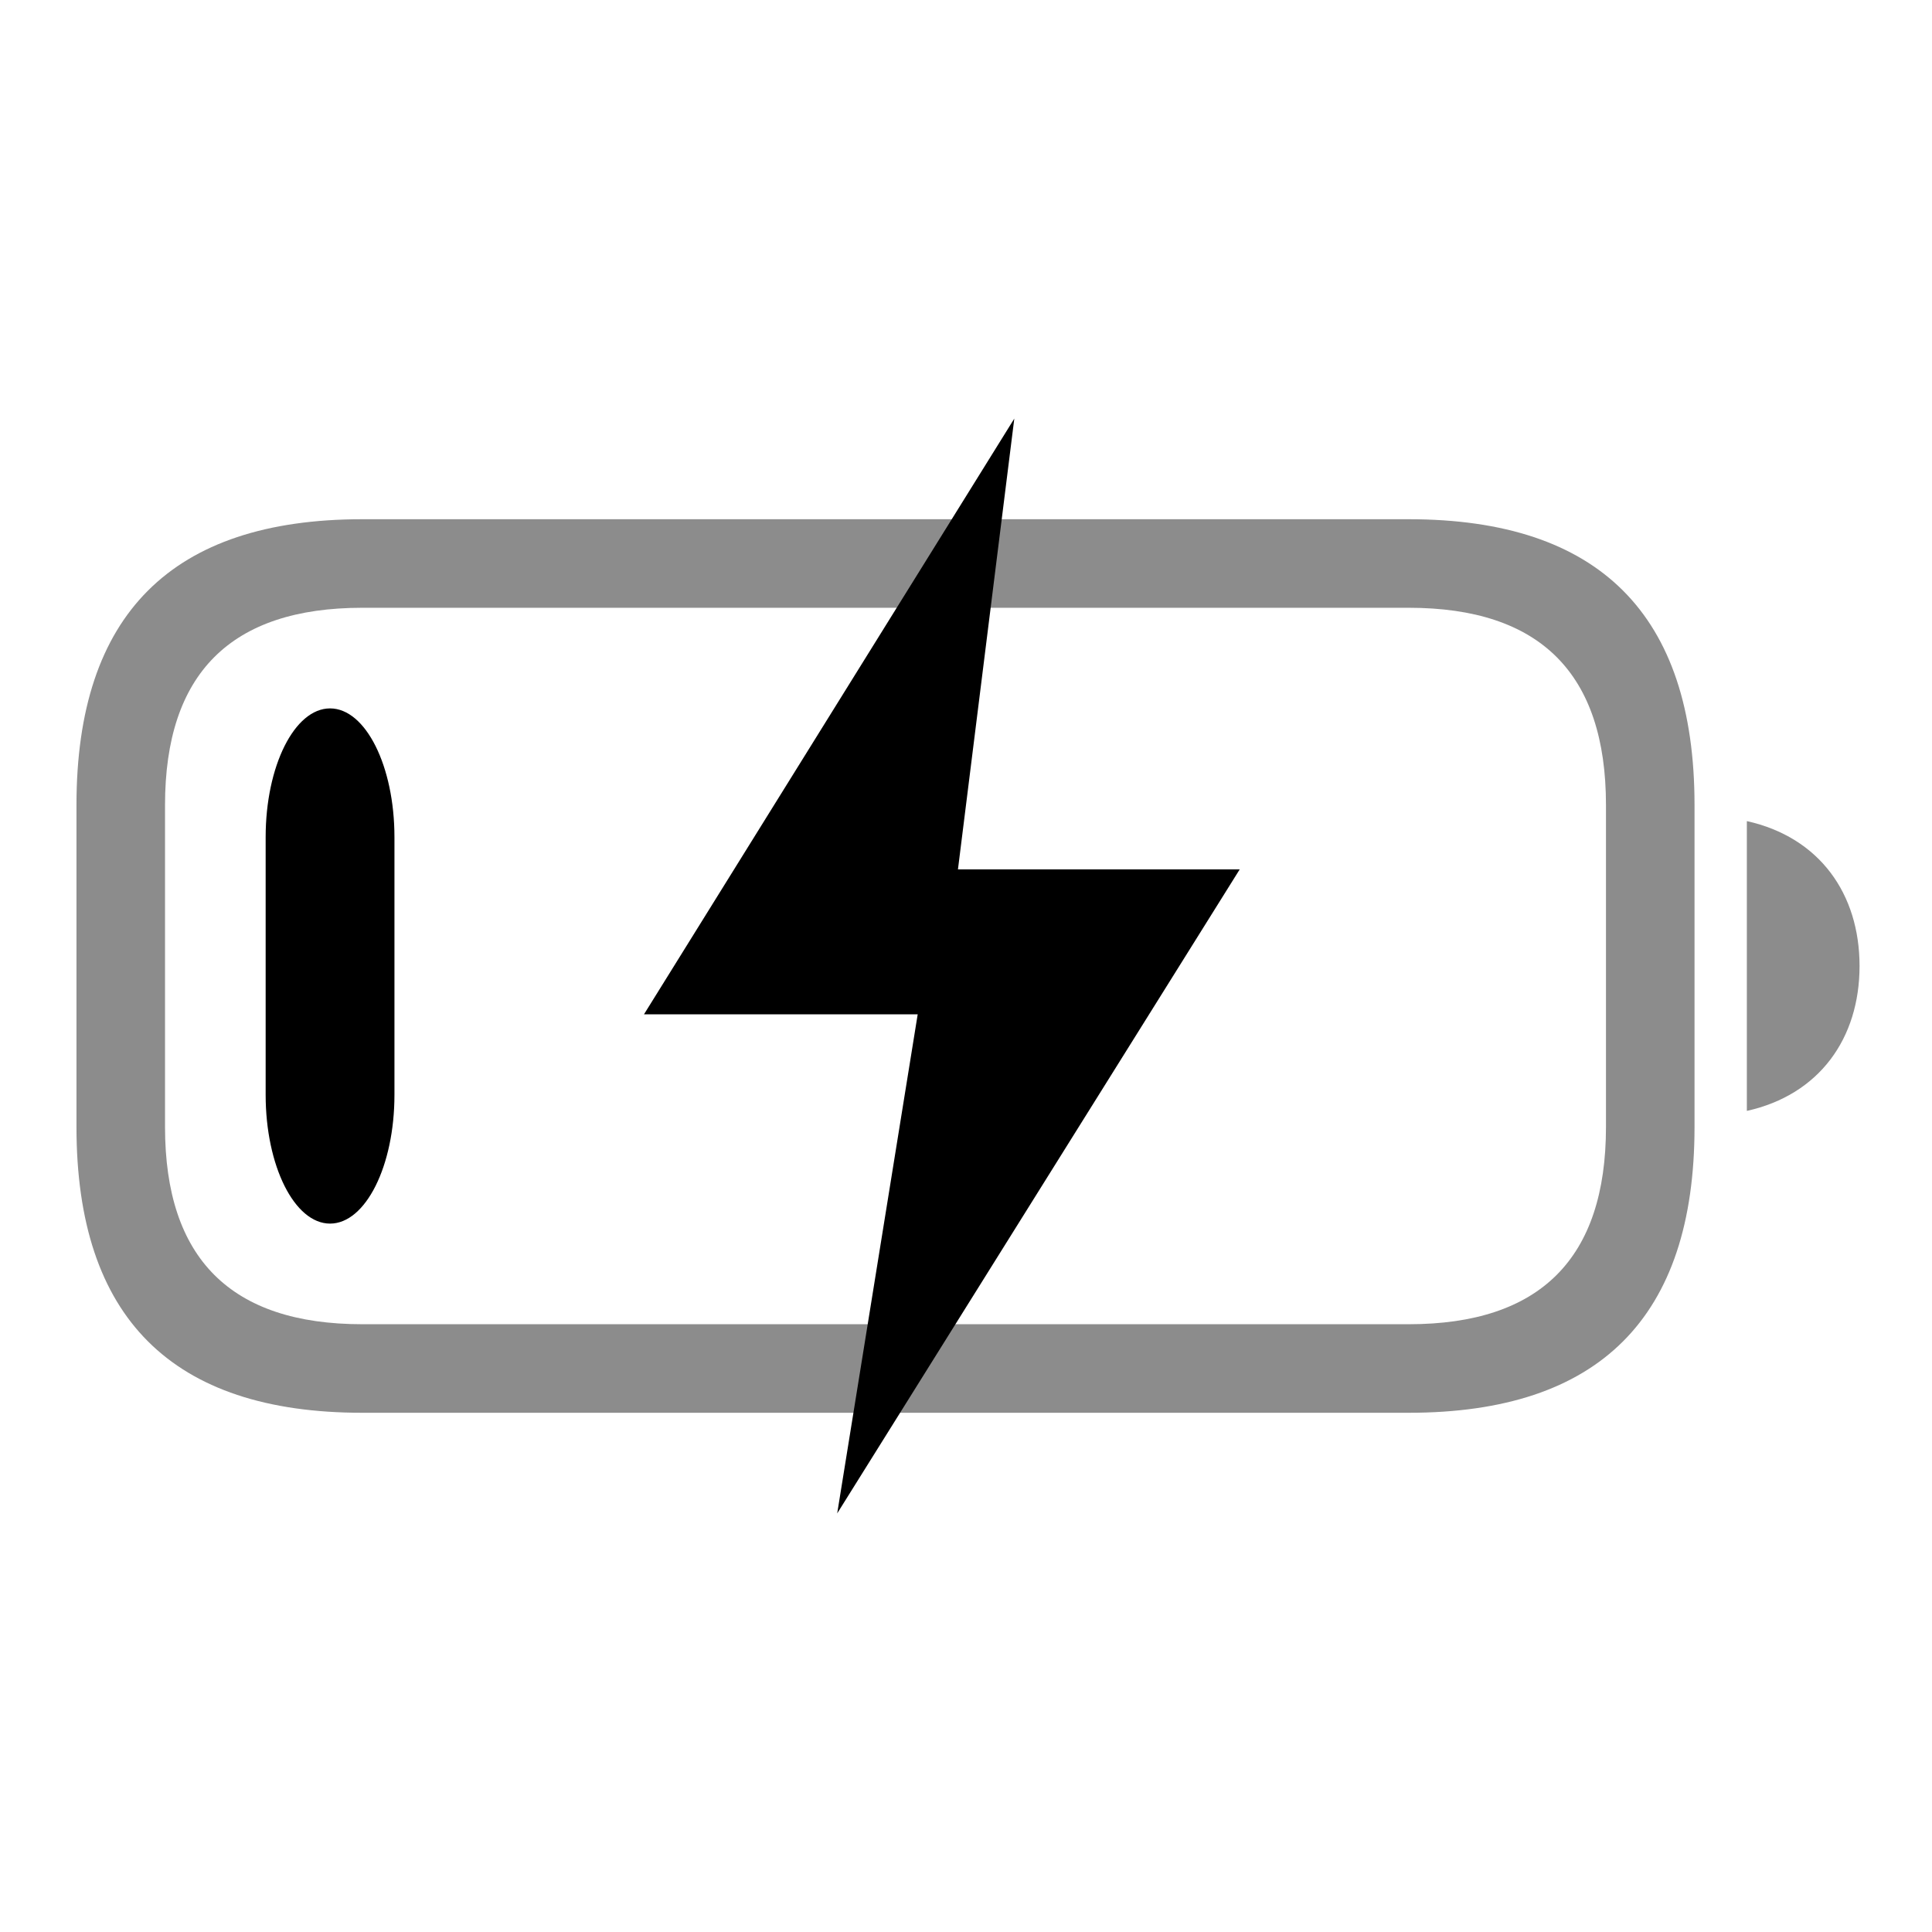
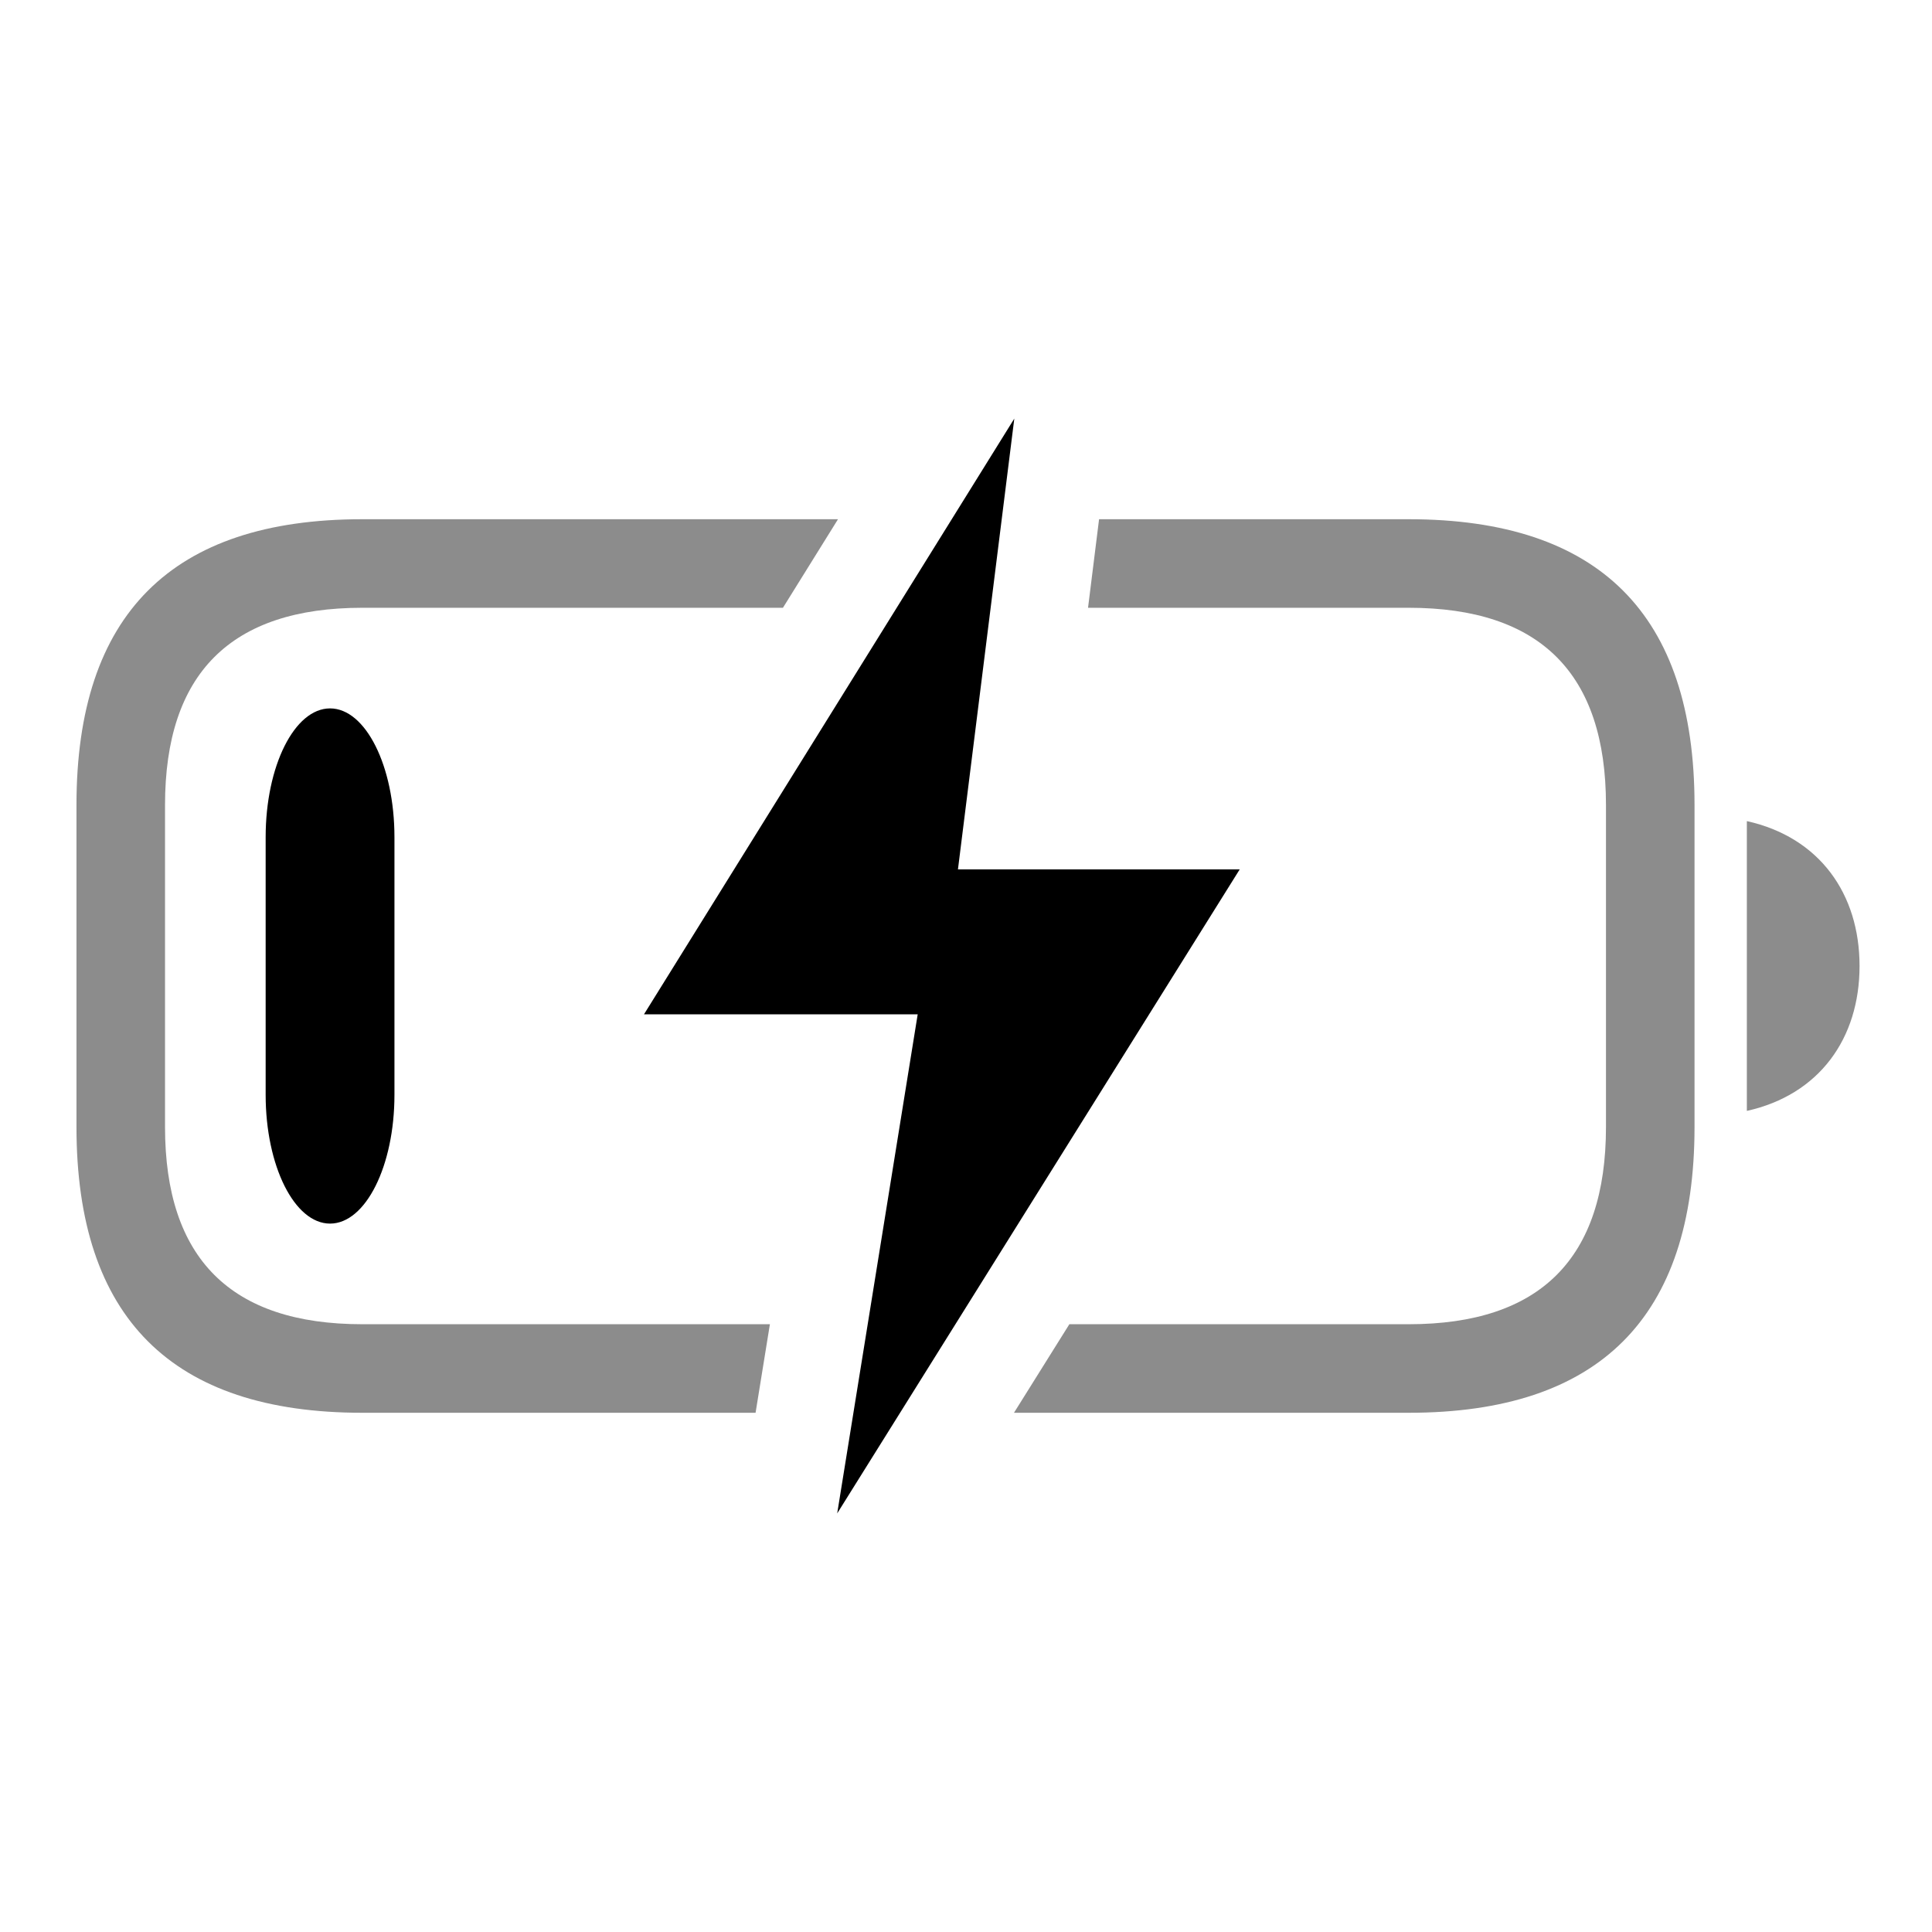
<svg xmlns="http://www.w3.org/2000/svg" width="24" height="24" viewBox="0 0 24 24">
-   <path fill="#000" opacity="0.45" d="M4.5,6.45 L17.5,6.45 Q21.05,6.45 21.05,10 L21.05,14 Q21.05,17.55 17.5,17.55 L4.5,17.55 Q0.95,17.55 0.95,14 L0.95,10 Q0.95,6.45 4.5,6.45 Z M4.5,7.55 Q2.05,7.55 2.05,10 L2.05,14 Q2.05,16.45 4.5,16.45 L17.5,16.45 Q19.95,16.45 19.95,14 L19.95,10 Q19.95,7.55 17.5,7.55 Z" />
+   <path fill="#000" opacity="0.45" d="M4.5,6.45 L10.41,6.45 L9.726,7.55 L4.5,7.55 Q2.05,7.55 2.05,10 L2.05,14 Q2.05,16.45 4.5,16.45 L9.564,16.45 L9.386,17.55 L4.5,17.55 Q0.95,17.55 0.95,14 L0.95,10 Q0.95,6.45 4.5,6.45 Z M13.284,16.45 L17.5,16.45 Q19.95,16.45 19.95,14 L19.95,10 Q19.95,7.55 17.5,7.55 L13.516,7.55 L13.653,6.45 L17.5,6.45 Q21.05,6.45 21.05,10 L21.05,14 Q21.05,17.55 17.5,17.55 L12.596,17.55 Z" />
  <path fill="#000" opacity="0.45" d="M21.7,10.2 C22.6,10.4 23.1,11.1 23.1,12 C23.1,12.9 22.6,13.6 21.7,13.8 Z" />
-   <path fill="#000" d="M4.1,8.8 L4.1,8.8 A0.8 1.6 0 0 1 4.9,10.4 L4.9,13.6 A0.8 1.6 0 0 1 4.1,15.2 L4.1,15.2 A0.8 1.6 0 0 1 3.3,13.6 L3.3,10.4 A0.8 1.6 0 0 1 4.1,8.8 Z" class="success" />
+   <path fill="#000" d="M4.1,8.8 C4.542,8.8 4.9,9.516 4.9,10.4 L4.9,13.6 C4.9,14.484 4.542,15.2 4.1,15.2 C3.658,15.2 3.3,14.484 3.3,13.6 L3.3,10.4 C3.3,9.516 3.658,8.8 4.1,8.8 Z" />
  <path fill="#000" d="M12.6,5.2 L8,12.6 L11.4,12.6 L10.4,18.8 L15.4,10.8 L11.9,10.8 Z" />
</svg>
